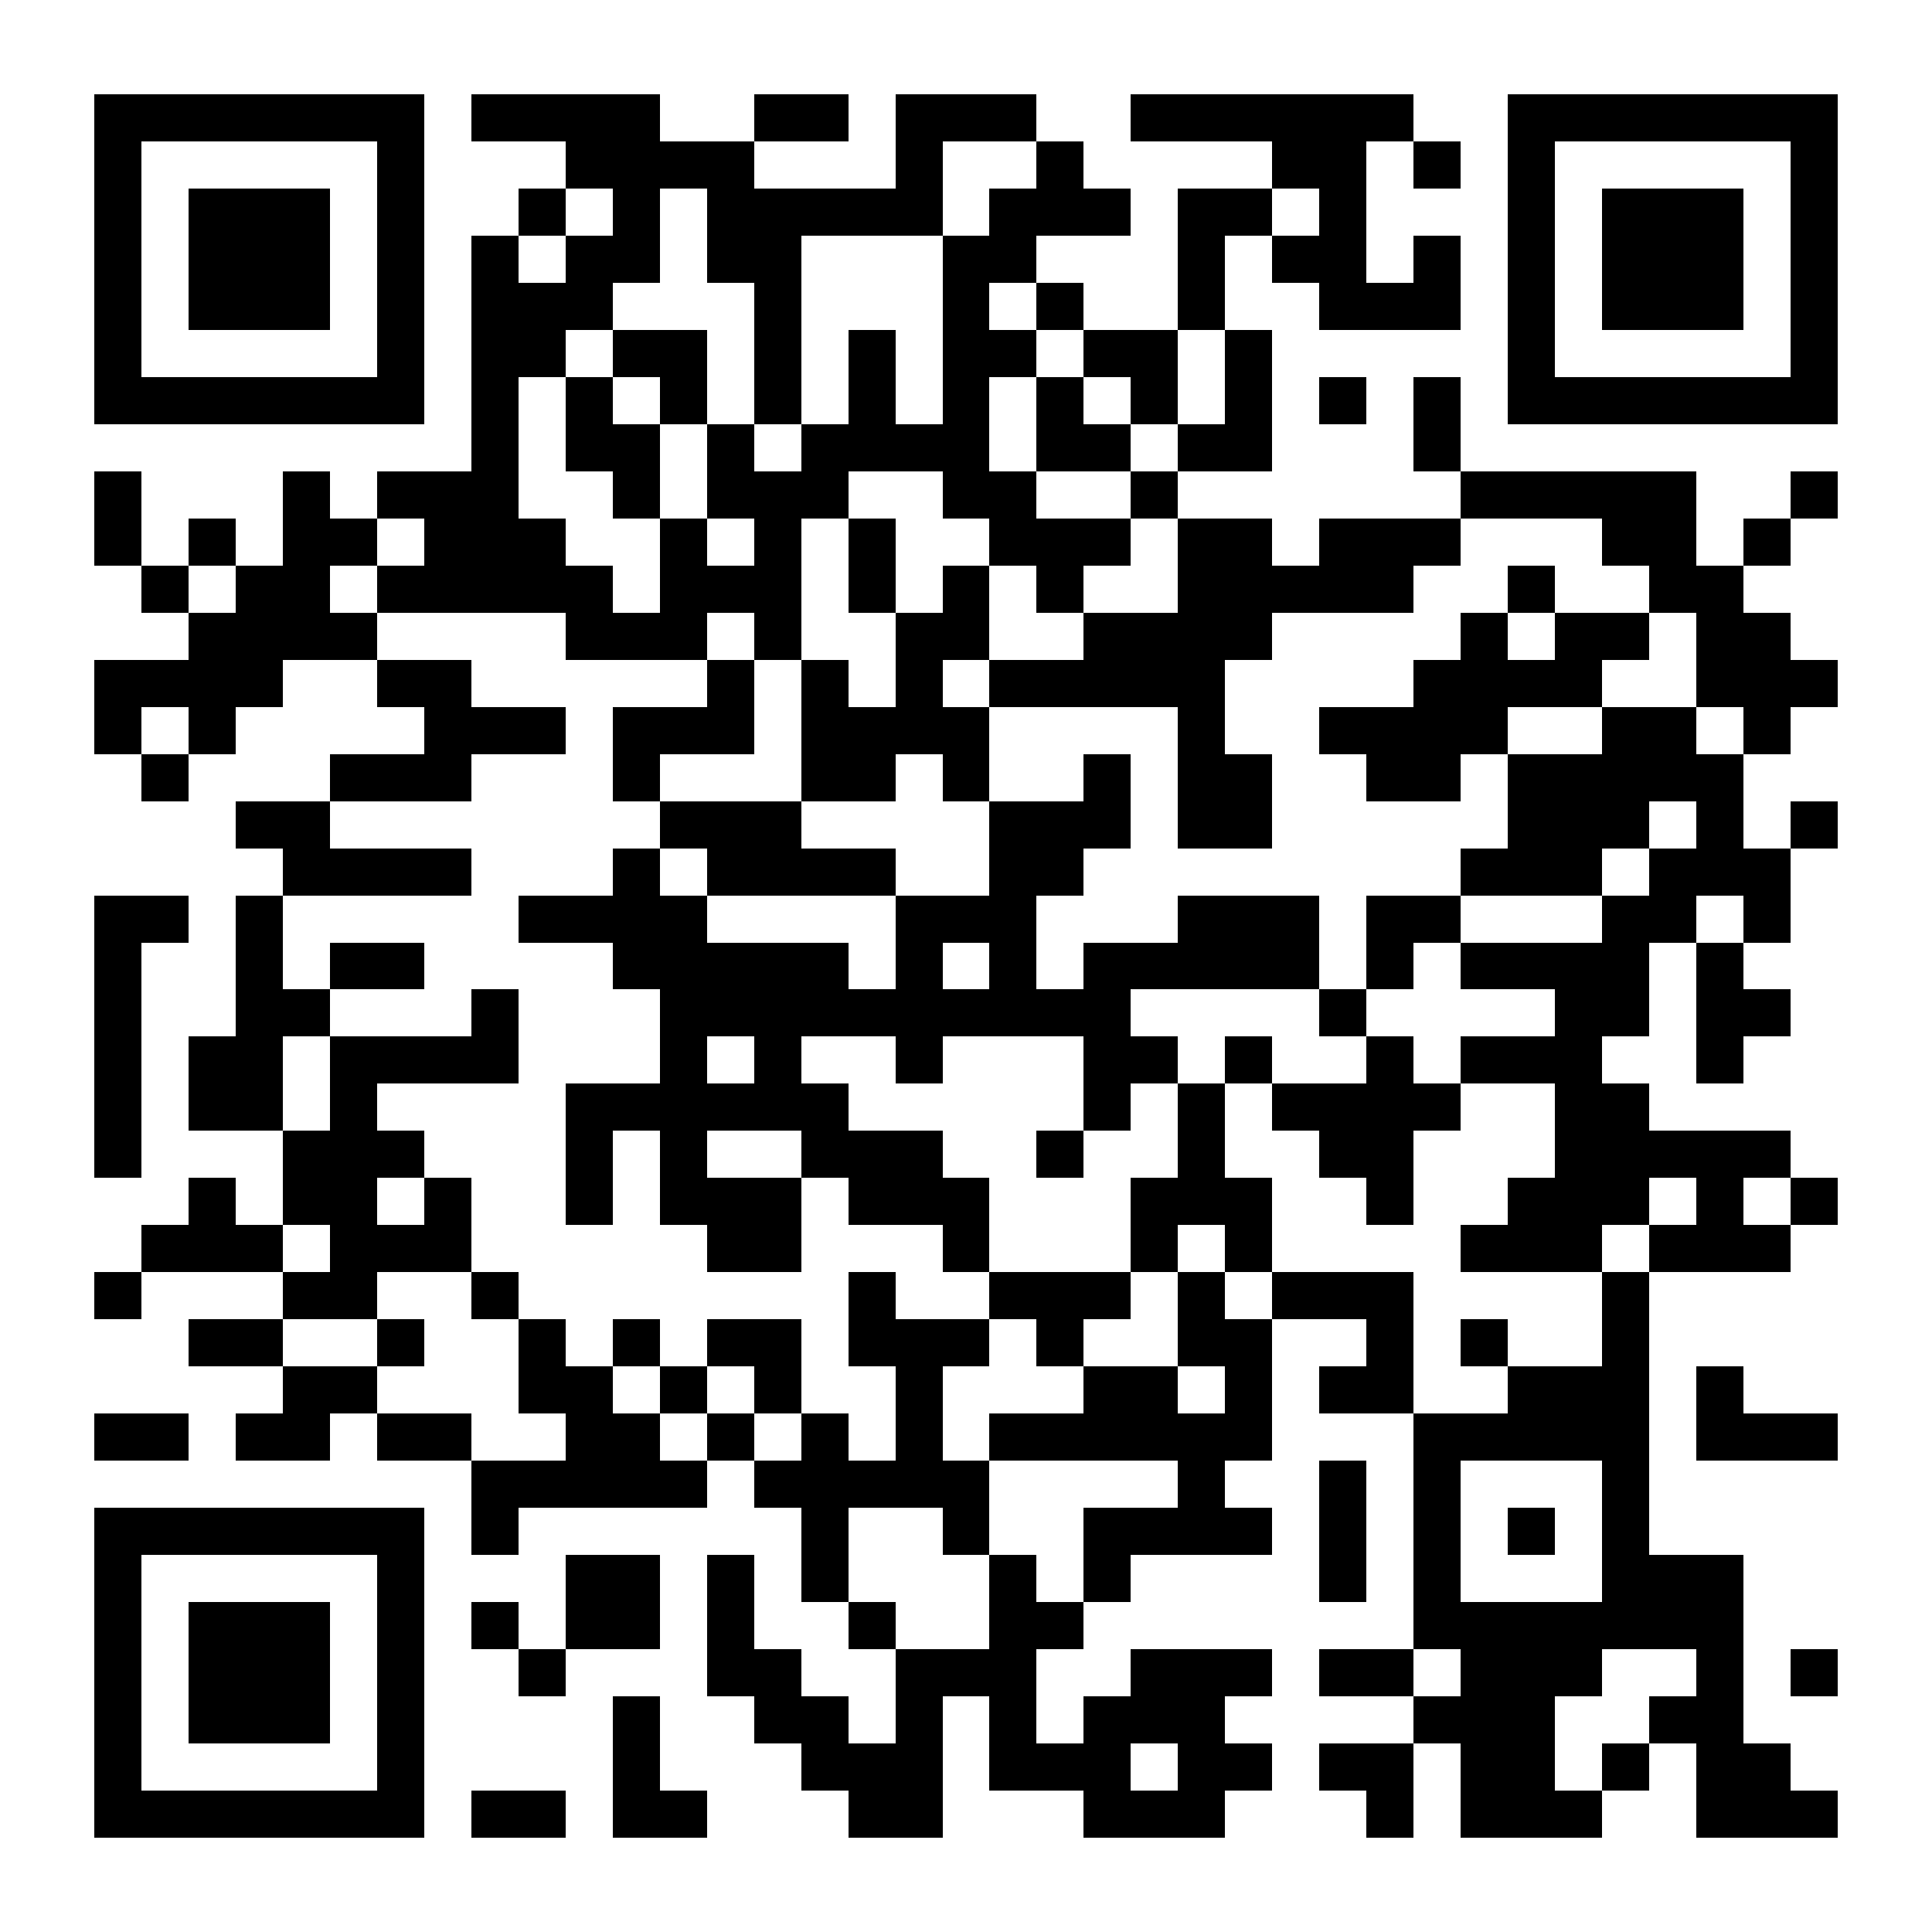
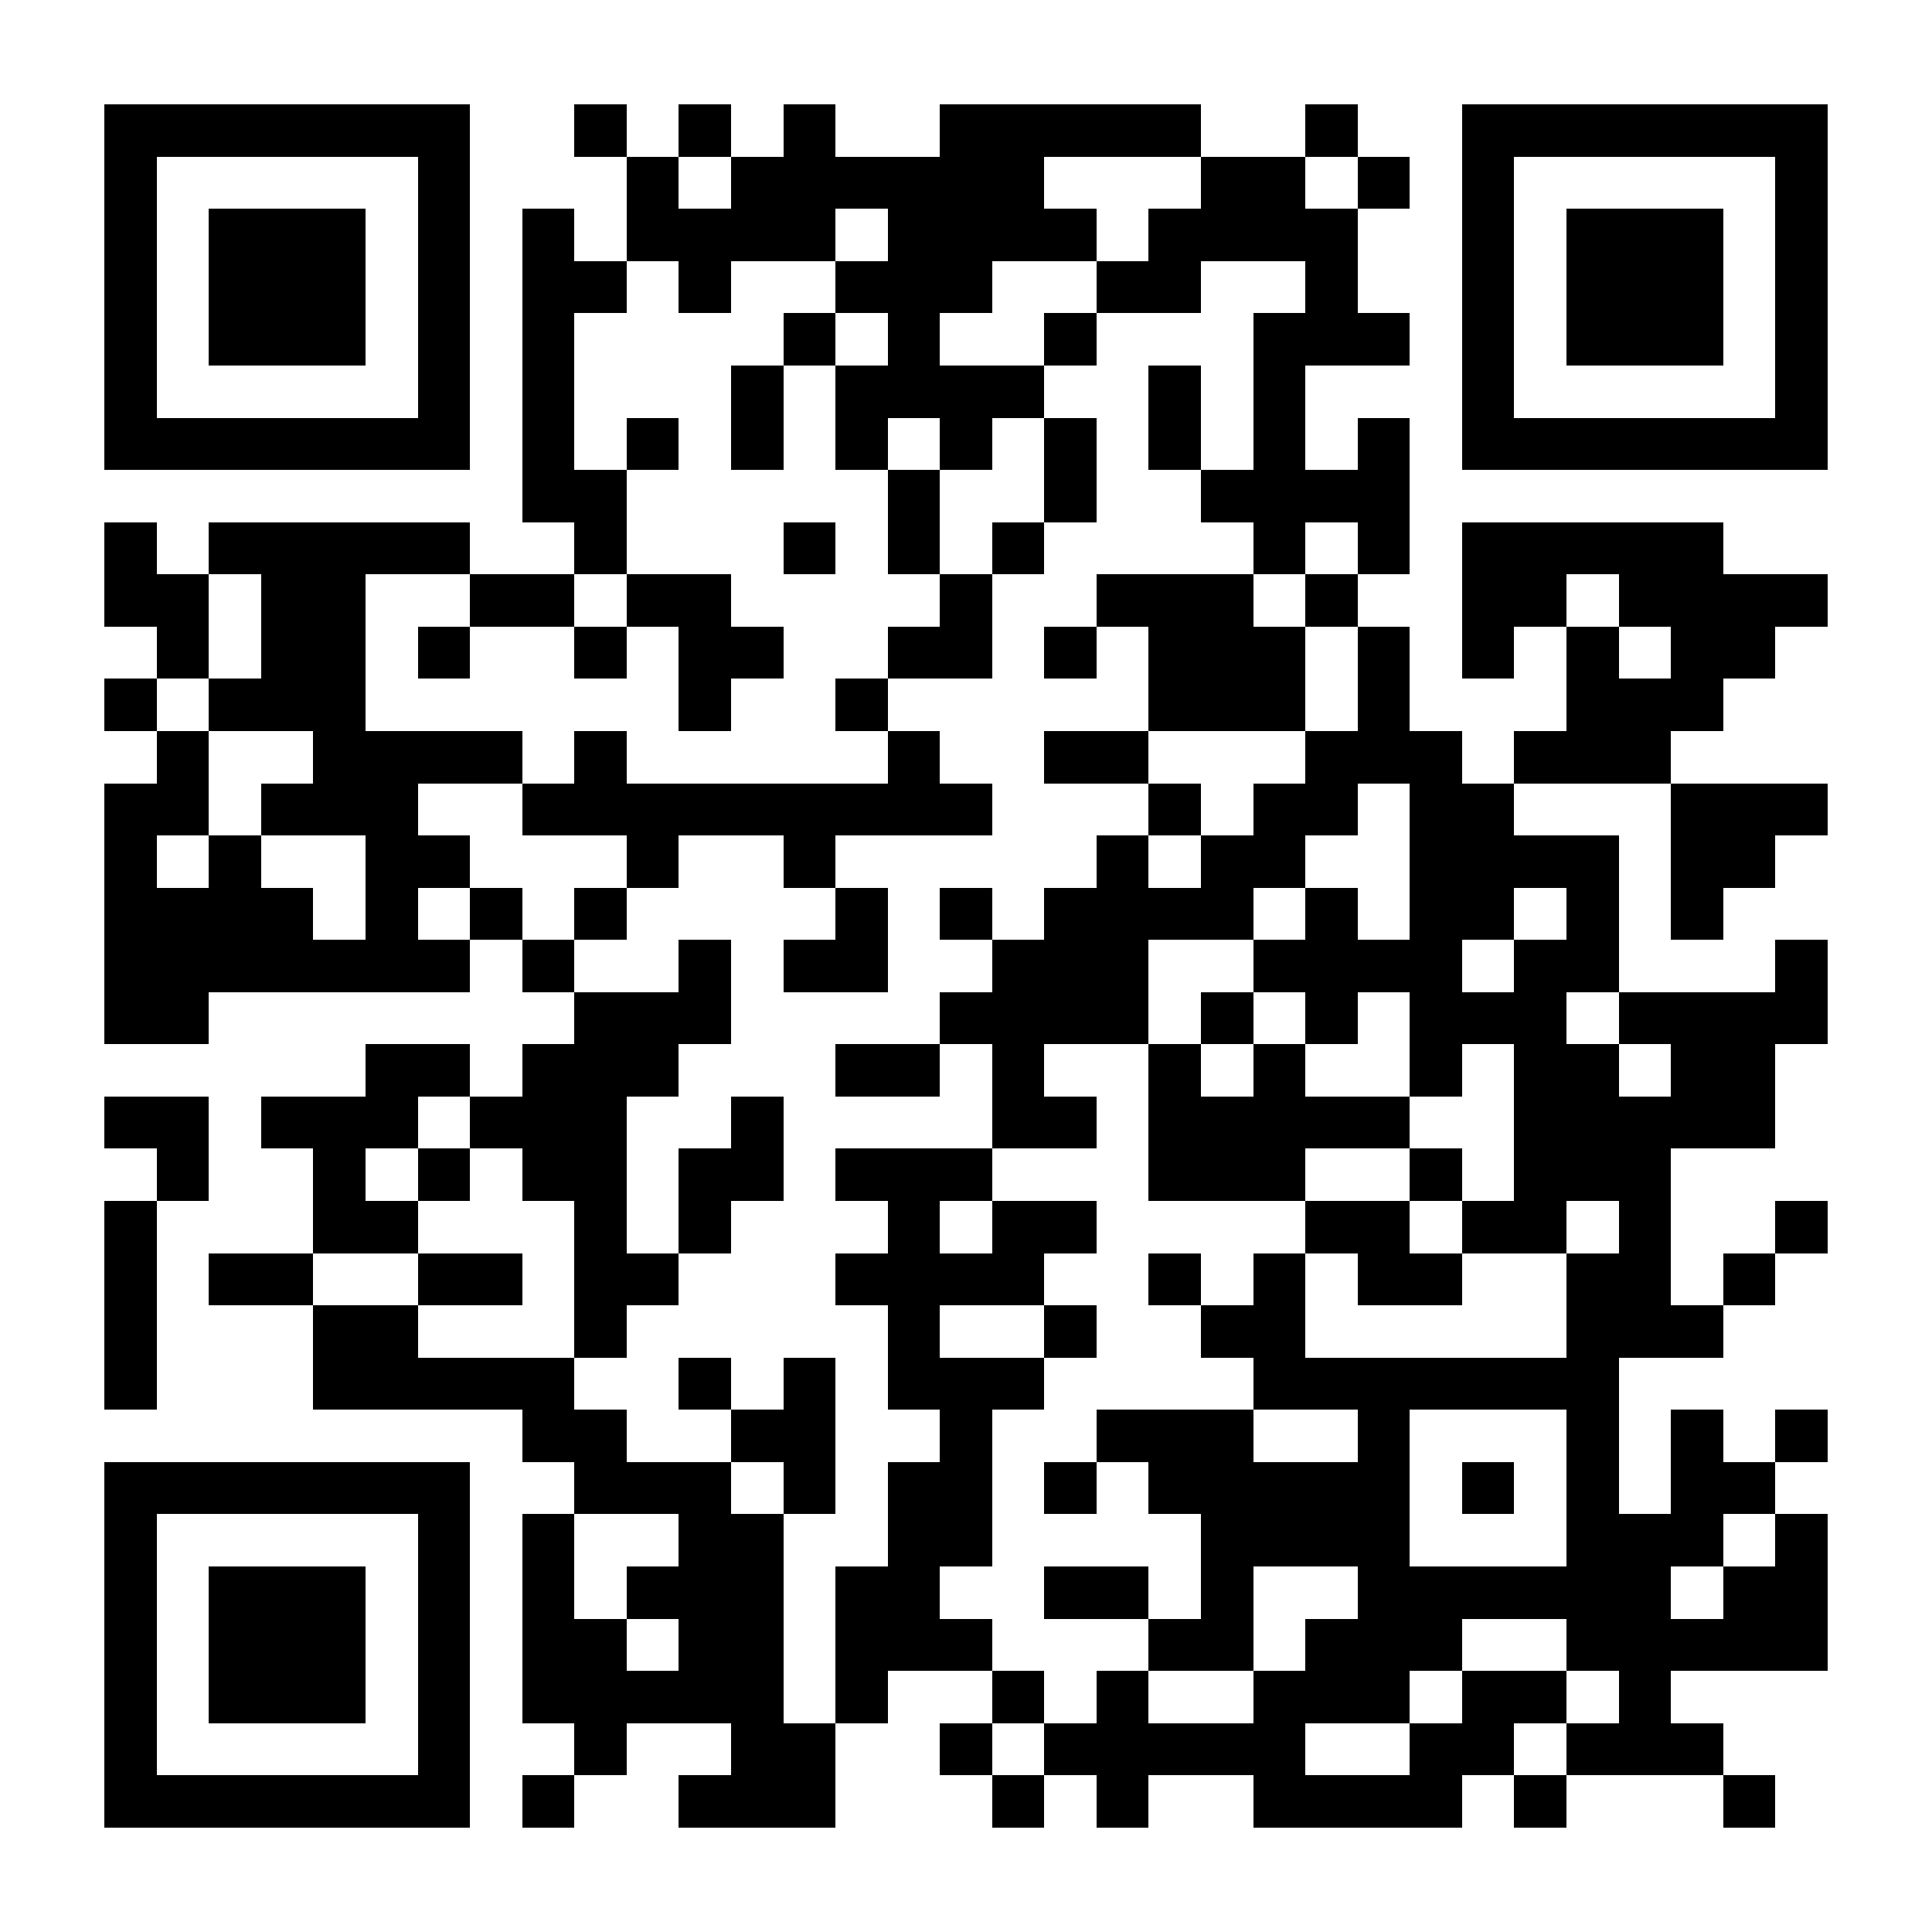
- <svg xmlns="http://www.w3.org/2000/svg" viewBox="0 0 164 164" width="164" height="164" shape-rendering="crispEdges">
-   <rect width="164" height="164" fill="#fff" />
-   <path d="M8 8h28v4h-28zM40 8h16v4h-16zM64 8h8v4h-8zM76 8h12v4h-12zM96 8h24v4h-24zM128 8h28v4h-28zM8 12h4v4h-4zM32 12h4v4h-4zM48 12h16v4h-16zM76 12h4v4h-4zM88 12h4v4h-4zM108 12h8v4h-8zM120 12h4v4h-4zM128 12h4v4h-4zM152 12h4v4h-4zM8 16h4v4h-4zM16 16h12v4h-12zM32 16h4v4h-4zM44 16h4v4h-4zM52 16h4v4h-4zM60 16h20v4h-20zM84 16h12v4h-12zM100 16h8v4h-8zM112 16h4v4h-4zM128 16h4v4h-4zM136 16h12v4h-12zM152 16h4v4h-4zM8 20h4v4h-4zM16 20h12v4h-12zM32 20h4v4h-4zM40 20h4v4h-4zM48 20h8v4h-8zM60 20h8v4h-8zM80 20h8v4h-8zM100 20h4v4h-4zM108 20h8v4h-8zM120 20h4v4h-4zM128 20h4v4h-4zM136 20h12v4h-12zM152 20h4v4h-4zM8 24h4v4h-4zM16 24h12v4h-12zM32 24h4v4h-4zM40 24h12v4h-12zM64 24h4v4h-4zM80 24h4v4h-4zM88 24h4v4h-4zM100 24h4v4h-4zM112 24h12v4h-12zM128 24h4v4h-4zM136 24h12v4h-12zM152 24h4v4h-4zM8 28h4v4h-4zM32 28h4v4h-4zM40 28h8v4h-8zM52 28h8v4h-8zM64 28h4v4h-4zM72 28h4v4h-4zM80 28h8v4h-8zM92 28h8v4h-8zM104 28h4v4h-4zM128 28h4v4h-4zM152 28h4v4h-4zM8 32h28v4h-28zM40 32h4v4h-4zM48 32h4v4h-4zM56 32h4v4h-4zM64 32h4v4h-4zM72 32h4v4h-4zM80 32h4v4h-4zM88 32h4v4h-4zM96 32h4v4h-4zM104 32h4v4h-4zM112 32h4v4h-4zM120 32h4v4h-4zM128 32h28v4h-28zM40 36h4v4h-4zM48 36h8v4h-8zM60 36h4v4h-4zM68 36h16v4h-16zM88 36h8v4h-8zM100 36h8v4h-8zM120 36h4v4h-4zM8 40h4v4h-4zM24 40h4v4h-4zM32 40h12v4h-12zM52 40h4v4h-4zM60 40h12v4h-12zM80 40h8v4h-8zM96 40h4v4h-4zM124 40h20v4h-20zM152 40h4v4h-4zM8 44h4v4h-4zM16 44h4v4h-4zM24 44h8v4h-8zM36 44h12v4h-12zM56 44h4v4h-4zM64 44h4v4h-4zM72 44h4v4h-4zM84 44h12v4h-12zM100 44h8v4h-8zM112 44h12v4h-12zM136 44h8v4h-8zM148 44h4v4h-4zM12 48h4v4h-4zM20 48h8v4h-8zM32 48h20v4h-20zM56 48h12v4h-12zM72 48h4v4h-4zM80 48h4v4h-4zM88 48h4v4h-4zM100 48h20v4h-20zM128 48h4v4h-4zM140 48h8v4h-8zM16 52h16v4h-16zM48 52h12v4h-12zM64 52h4v4h-4zM76 52h8v4h-8zM92 52h16v4h-16zM124 52h4v4h-4zM132 52h8v4h-8zM144 52h8v4h-8zM8 56h16v4h-16zM32 56h8v4h-8zM60 56h4v4h-4zM68 56h4v4h-4zM76 56h4v4h-4zM84 56h20v4h-20zM120 56h16v4h-16zM144 56h12v4h-12zM8 60h4v4h-4zM16 60h4v4h-4zM36 60h12v4h-12zM52 60h12v4h-12zM68 60h16v4h-16zM100 60h4v4h-4zM112 60h16v4h-16zM136 60h8v4h-8zM148 60h4v4h-4zM12 64h4v4h-4zM28 64h12v4h-12zM52 64h4v4h-4zM68 64h8v4h-8zM80 64h4v4h-4zM92 64h4v4h-4zM100 64h8v4h-8zM116 64h8v4h-8zM128 64h20v4h-20zM20 68h8v4h-8zM56 68h12v4h-12zM84 68h12v4h-12zM100 68h8v4h-8zM128 68h12v4h-12zM144 68h4v4h-4zM152 68h4v4h-4zM24 72h16v4h-16zM52 72h4v4h-4zM60 72h16v4h-16zM84 72h8v4h-8zM124 72h12v4h-12zM140 72h12v4h-12zM8 76h8v4h-8zM20 76h4v4h-4zM44 76h16v4h-16zM76 76h12v4h-12zM100 76h12v4h-12zM116 76h8v4h-8zM136 76h8v4h-8zM148 76h4v4h-4zM8 80h4v4h-4zM20 80h4v4h-4zM28 80h8v4h-8zM52 80h20v4h-20zM76 80h4v4h-4zM84 80h4v4h-4zM92 80h20v4h-20zM116 80h4v4h-4zM124 80h16v4h-16zM144 80h4v4h-4zM8 84h4v4h-4zM20 84h8v4h-8zM40 84h4v4h-4zM56 84h40v4h-40zM112 84h4v4h-4zM132 84h8v4h-8zM144 84h8v4h-8zM8 88h4v4h-4zM16 88h8v4h-8zM28 88h16v4h-16zM56 88h4v4h-4zM64 88h4v4h-4zM76 88h4v4h-4zM92 88h8v4h-8zM104 88h4v4h-4zM116 88h4v4h-4zM124 88h12v4h-12zM144 88h4v4h-4zM8 92h4v4h-4zM16 92h8v4h-8zM28 92h4v4h-4zM48 92h24v4h-24zM92 92h4v4h-4zM100 92h4v4h-4zM108 92h16v4h-16zM132 92h8v4h-8zM8 96h4v4h-4zM24 96h12v4h-12zM48 96h4v4h-4zM56 96h4v4h-4zM68 96h12v4h-12zM88 96h4v4h-4zM100 96h4v4h-4zM112 96h8v4h-8zM132 96h20v4h-20zM16 100h4v4h-4zM24 100h8v4h-8zM36 100h4v4h-4zM48 100h4v4h-4zM56 100h12v4h-12zM72 100h12v4h-12zM96 100h12v4h-12zM116 100h4v4h-4zM128 100h12v4h-12zM144 100h4v4h-4zM152 100h4v4h-4zM12 104h12v4h-12zM28 104h12v4h-12zM60 104h8v4h-8zM80 104h4v4h-4zM96 104h4v4h-4zM104 104h4v4h-4zM124 104h12v4h-12zM140 104h12v4h-12zM8 108h4v4h-4zM24 108h8v4h-8zM40 108h4v4h-4zM72 108h4v4h-4zM84 108h12v4h-12zM100 108h4v4h-4zM108 108h12v4h-12zM136 108h4v4h-4zM16 112h8v4h-8zM32 112h4v4h-4zM44 112h4v4h-4zM52 112h4v4h-4zM60 112h8v4h-8zM72 112h12v4h-12zM88 112h4v4h-4zM100 112h8v4h-8zM116 112h4v4h-4zM124 112h4v4h-4zM136 112h4v4h-4zM24 116h8v4h-8zM44 116h8v4h-8zM56 116h4v4h-4zM64 116h4v4h-4zM76 116h4v4h-4zM92 116h8v4h-8zM104 116h4v4h-4zM112 116h8v4h-8zM128 116h12v4h-12zM144 116h4v4h-4zM8 120h8v4h-8zM20 120h8v4h-8zM32 120h8v4h-8zM48 120h8v4h-8zM60 120h4v4h-4zM68 120h4v4h-4zM76 120h4v4h-4zM84 120h24v4h-24zM120 120h20v4h-20zM144 120h12v4h-12zM40 124h20v4h-20zM64 124h20v4h-20zM100 124h4v4h-4zM112 124h4v4h-4zM120 124h4v4h-4zM136 124h4v4h-4zM8 128h28v4h-28zM40 128h4v4h-4zM68 128h4v4h-4zM80 128h4v4h-4zM92 128h16v4h-16zM112 128h4v4h-4zM120 128h4v4h-4zM128 128h4v4h-4zM136 128h4v4h-4zM8 132h4v4h-4zM32 132h4v4h-4zM48 132h8v4h-8zM60 132h4v4h-4zM68 132h4v4h-4zM84 132h4v4h-4zM92 132h4v4h-4zM112 132h4v4h-4zM120 132h4v4h-4zM136 132h12v4h-12zM8 136h4v4h-4zM16 136h12v4h-12zM32 136h4v4h-4zM40 136h4v4h-4zM48 136h8v4h-8zM60 136h4v4h-4zM72 136h4v4h-4zM84 136h8v4h-8zM120 136h28v4h-28zM8 140h4v4h-4zM16 140h12v4h-12zM32 140h4v4h-4zM44 140h4v4h-4zM60 140h8v4h-8zM76 140h12v4h-12zM96 140h12v4h-12zM112 140h8v4h-8zM124 140h12v4h-12zM144 140h4v4h-4zM152 140h4v4h-4zM8 144h4v4h-4zM16 144h12v4h-12zM32 144h4v4h-4zM52 144h4v4h-4zM64 144h8v4h-8zM76 144h4v4h-4zM84 144h4v4h-4zM92 144h12v4h-12zM120 144h12v4h-12zM140 144h8v4h-8zM8 148h4v4h-4zM32 148h4v4h-4zM52 148h4v4h-4zM68 148h12v4h-12zM84 148h12v4h-12zM100 148h8v4h-8zM112 148h8v4h-8zM124 148h8v4h-8zM136 148h4v4h-4zM144 148h8v4h-8zM8 152h28v4h-28zM40 152h8v4h-8zM52 152h8v4h-8zM72 152h8v4h-8zM92 152h12v4h-12zM116 152h4v4h-4zM124 152h12v4h-12zM144 152h12v4h-12z" fill="#000" />
+ <svg xmlns="http://www.w3.org/2000/svg" viewBox="0 0 148 148" width="148" height="148" shape-rendering="crispEdges">
+   <rect width="148" height="148" fill="#fff" />
+   <path d="M8 8h28v4h-28zM44 8h4v4h-4zM52 8h4v4h-4zM60 8h4v4h-4zM72 8h20v4h-20zM100 8h4v4h-4zM112 8h28v4h-28zM8 12h4v4h-4zM32 12h4v4h-4zM48 12h4v4h-4zM56 12h24v4h-24zM92 12h8v4h-8zM104 12h4v4h-4zM112 12h4v4h-4zM136 12h4v4h-4zM8 16h4v4h-4zM16 16h12v4h-12zM32 16h4v4h-4zM40 16h4v4h-4zM48 16h16v4h-16zM68 16h16v4h-16zM88 16h16v4h-16zM112 16h4v4h-4zM120 16h12v4h-12zM136 16h4v4h-4zM8 20h4v4h-4zM16 20h12v4h-12zM32 20h4v4h-4zM40 20h8v4h-8zM52 20h4v4h-4zM64 20h12v4h-12zM84 20h8v4h-8zM100 20h4v4h-4zM112 20h4v4h-4zM120 20h12v4h-12zM136 20h4v4h-4zM8 24h4v4h-4zM16 24h12v4h-12zM32 24h4v4h-4zM40 24h4v4h-4zM60 24h4v4h-4zM68 24h4v4h-4zM80 24h4v4h-4zM96 24h12v4h-12zM112 24h4v4h-4zM120 24h12v4h-12zM136 24h4v4h-4zM8 28h4v4h-4zM32 28h4v4h-4zM40 28h4v4h-4zM56 28h4v4h-4zM64 28h16v4h-16zM88 28h4v4h-4zM96 28h4v4h-4zM112 28h4v4h-4zM136 28h4v4h-4zM8 32h28v4h-28zM40 32h4v4h-4zM48 32h4v4h-4zM56 32h4v4h-4zM64 32h4v4h-4zM72 32h4v4h-4zM80 32h4v4h-4zM88 32h4v4h-4zM96 32h4v4h-4zM104 32h4v4h-4zM112 32h28v4h-28zM40 36h8v4h-8zM68 36h4v4h-4zM80 36h4v4h-4zM92 36h16v4h-16zM8 40h4v4h-4zM16 40h20v4h-20zM44 40h4v4h-4zM60 40h4v4h-4zM68 40h4v4h-4zM76 40h4v4h-4zM96 40h4v4h-4zM104 40h4v4h-4zM112 40h20v4h-20zM8 44h8v4h-8zM20 44h8v4h-8zM36 44h8v4h-8zM48 44h8v4h-8zM72 44h4v4h-4zM84 44h12v4h-12zM100 44h4v4h-4zM112 44h8v4h-8zM124 44h16v4h-16zM12 48h4v4h-4zM20 48h8v4h-8zM32 48h4v4h-4zM44 48h4v4h-4zM52 48h8v4h-8zM68 48h8v4h-8zM80 48h4v4h-4zM88 48h12v4h-12zM104 48h4v4h-4zM112 48h4v4h-4zM120 48h4v4h-4zM128 48h8v4h-8zM8 52h4v4h-4zM16 52h12v4h-12zM52 52h4v4h-4zM64 52h4v4h-4zM88 52h12v4h-12zM104 52h4v4h-4zM120 52h12v4h-12zM12 56h4v4h-4zM24 56h16v4h-16zM44 56h4v4h-4zM68 56h4v4h-4zM80 56h8v4h-8zM100 56h12v4h-12zM116 56h12v4h-12zM8 60h8v4h-8zM20 60h12v4h-12zM40 60h36v4h-36zM88 60h4v4h-4zM96 60h8v4h-8zM108 60h8v4h-8zM128 60h12v4h-12zM8 64h4v4h-4zM16 64h4v4h-4zM28 64h8v4h-8zM48 64h4v4h-4zM60 64h4v4h-4zM84 64h4v4h-4zM92 64h8v4h-8zM108 64h16v4h-16zM128 64h8v4h-8zM8 68h16v4h-16zM28 68h4v4h-4zM36 68h4v4h-4zM44 68h4v4h-4zM64 68h4v4h-4zM72 68h4v4h-4zM80 68h16v4h-16zM100 68h4v4h-4zM108 68h8v4h-8zM120 68h4v4h-4zM128 68h4v4h-4zM8 72h28v4h-28zM40 72h4v4h-4zM52 72h4v4h-4zM60 72h8v4h-8zM76 72h12v4h-12zM96 72h16v4h-16zM116 72h8v4h-8zM136 72h4v4h-4zM8 76h8v4h-8zM44 76h12v4h-12zM72 76h16v4h-16zM92 76h4v4h-4zM100 76h4v4h-4zM108 76h12v4h-12zM124 76h16v4h-16zM28 80h8v4h-8zM40 80h12v4h-12zM64 80h8v4h-8zM76 80h4v4h-4zM88 80h4v4h-4zM96 80h4v4h-4zM108 80h4v4h-4zM116 80h8v4h-8zM128 80h8v4h-8zM8 84h8v4h-8zM20 84h12v4h-12zM36 84h12v4h-12zM56 84h4v4h-4zM76 84h8v4h-8zM88 84h20v4h-20zM116 84h20v4h-20zM12 88h4v4h-4zM24 88h4v4h-4zM32 88h4v4h-4zM40 88h8v4h-8zM52 88h8v4h-8zM64 88h12v4h-12zM88 88h12v4h-12zM108 88h4v4h-4zM116 88h12v4h-12zM8 92h4v4h-4zM24 92h8v4h-8zM44 92h4v4h-4zM52 92h4v4h-4zM68 92h4v4h-4zM76 92h8v4h-8zM100 92h8v4h-8zM112 92h8v4h-8zM124 92h4v4h-4zM136 92h4v4h-4zM8 96h4v4h-4zM16 96h8v4h-8zM32 96h8v4h-8zM44 96h8v4h-8zM64 96h16v4h-16zM88 96h4v4h-4zM96 96h4v4h-4zM104 96h8v4h-8zM120 96h8v4h-8zM132 96h4v4h-4zM8 100h4v4h-4zM24 100h8v4h-8zM44 100h4v4h-4zM68 100h4v4h-4zM80 100h4v4h-4zM92 100h8v4h-8zM120 100h12v4h-12zM8 104h4v4h-4zM24 104h20v4h-20zM52 104h4v4h-4zM60 104h4v4h-4zM68 104h12v4h-12zM96 104h28v4h-28zM40 108h8v4h-8zM56 108h8v4h-8zM72 108h4v4h-4zM84 108h12v4h-12zM104 108h4v4h-4zM120 108h4v4h-4zM128 108h4v4h-4zM136 108h4v4h-4zM8 112h28v4h-28zM44 112h12v4h-12zM60 112h4v4h-4zM68 112h8v4h-8zM80 112h4v4h-4zM88 112h20v4h-20zM112 112h4v4h-4zM120 112h4v4h-4zM128 112h8v4h-8zM8 116h4v4h-4zM32 116h4v4h-4zM40 116h4v4h-4zM52 116h8v4h-8zM68 116h8v4h-8zM92 116h16v4h-16zM120 116h12v4h-12zM136 116h4v4h-4zM8 120h4v4h-4zM16 120h12v4h-12zM32 120h4v4h-4zM40 120h4v4h-4zM48 120h12v4h-12zM64 120h8v4h-8zM80 120h8v4h-8zM92 120h4v4h-4zM104 120h24v4h-24zM132 120h8v4h-8zM8 124h4v4h-4zM16 124h12v4h-12zM32 124h4v4h-4zM40 124h8v4h-8zM52 124h8v4h-8zM64 124h12v4h-12zM88 124h8v4h-8zM100 124h12v4h-12zM120 124h20v4h-20zM8 128h4v4h-4zM16 128h12v4h-12zM32 128h4v4h-4zM40 128h20v4h-20zM64 128h4v4h-4zM76 128h4v4h-4zM84 128h4v4h-4zM96 128h12v4h-12zM112 128h8v4h-8zM124 128h4v4h-4zM8 132h4v4h-4zM32 132h4v4h-4zM44 132h4v4h-4zM56 132h8v4h-8zM72 132h4v4h-4zM80 132h20v4h-20zM108 132h8v4h-8zM120 132h12v4h-12zM8 136h28v4h-28zM40 136h4v4h-4zM52 136h12v4h-12zM76 136h4v4h-4zM84 136h4v4h-4zM96 136h16v4h-16zM116 136h4v4h-4zM132 136h4v4h-4z" />
</svg>
